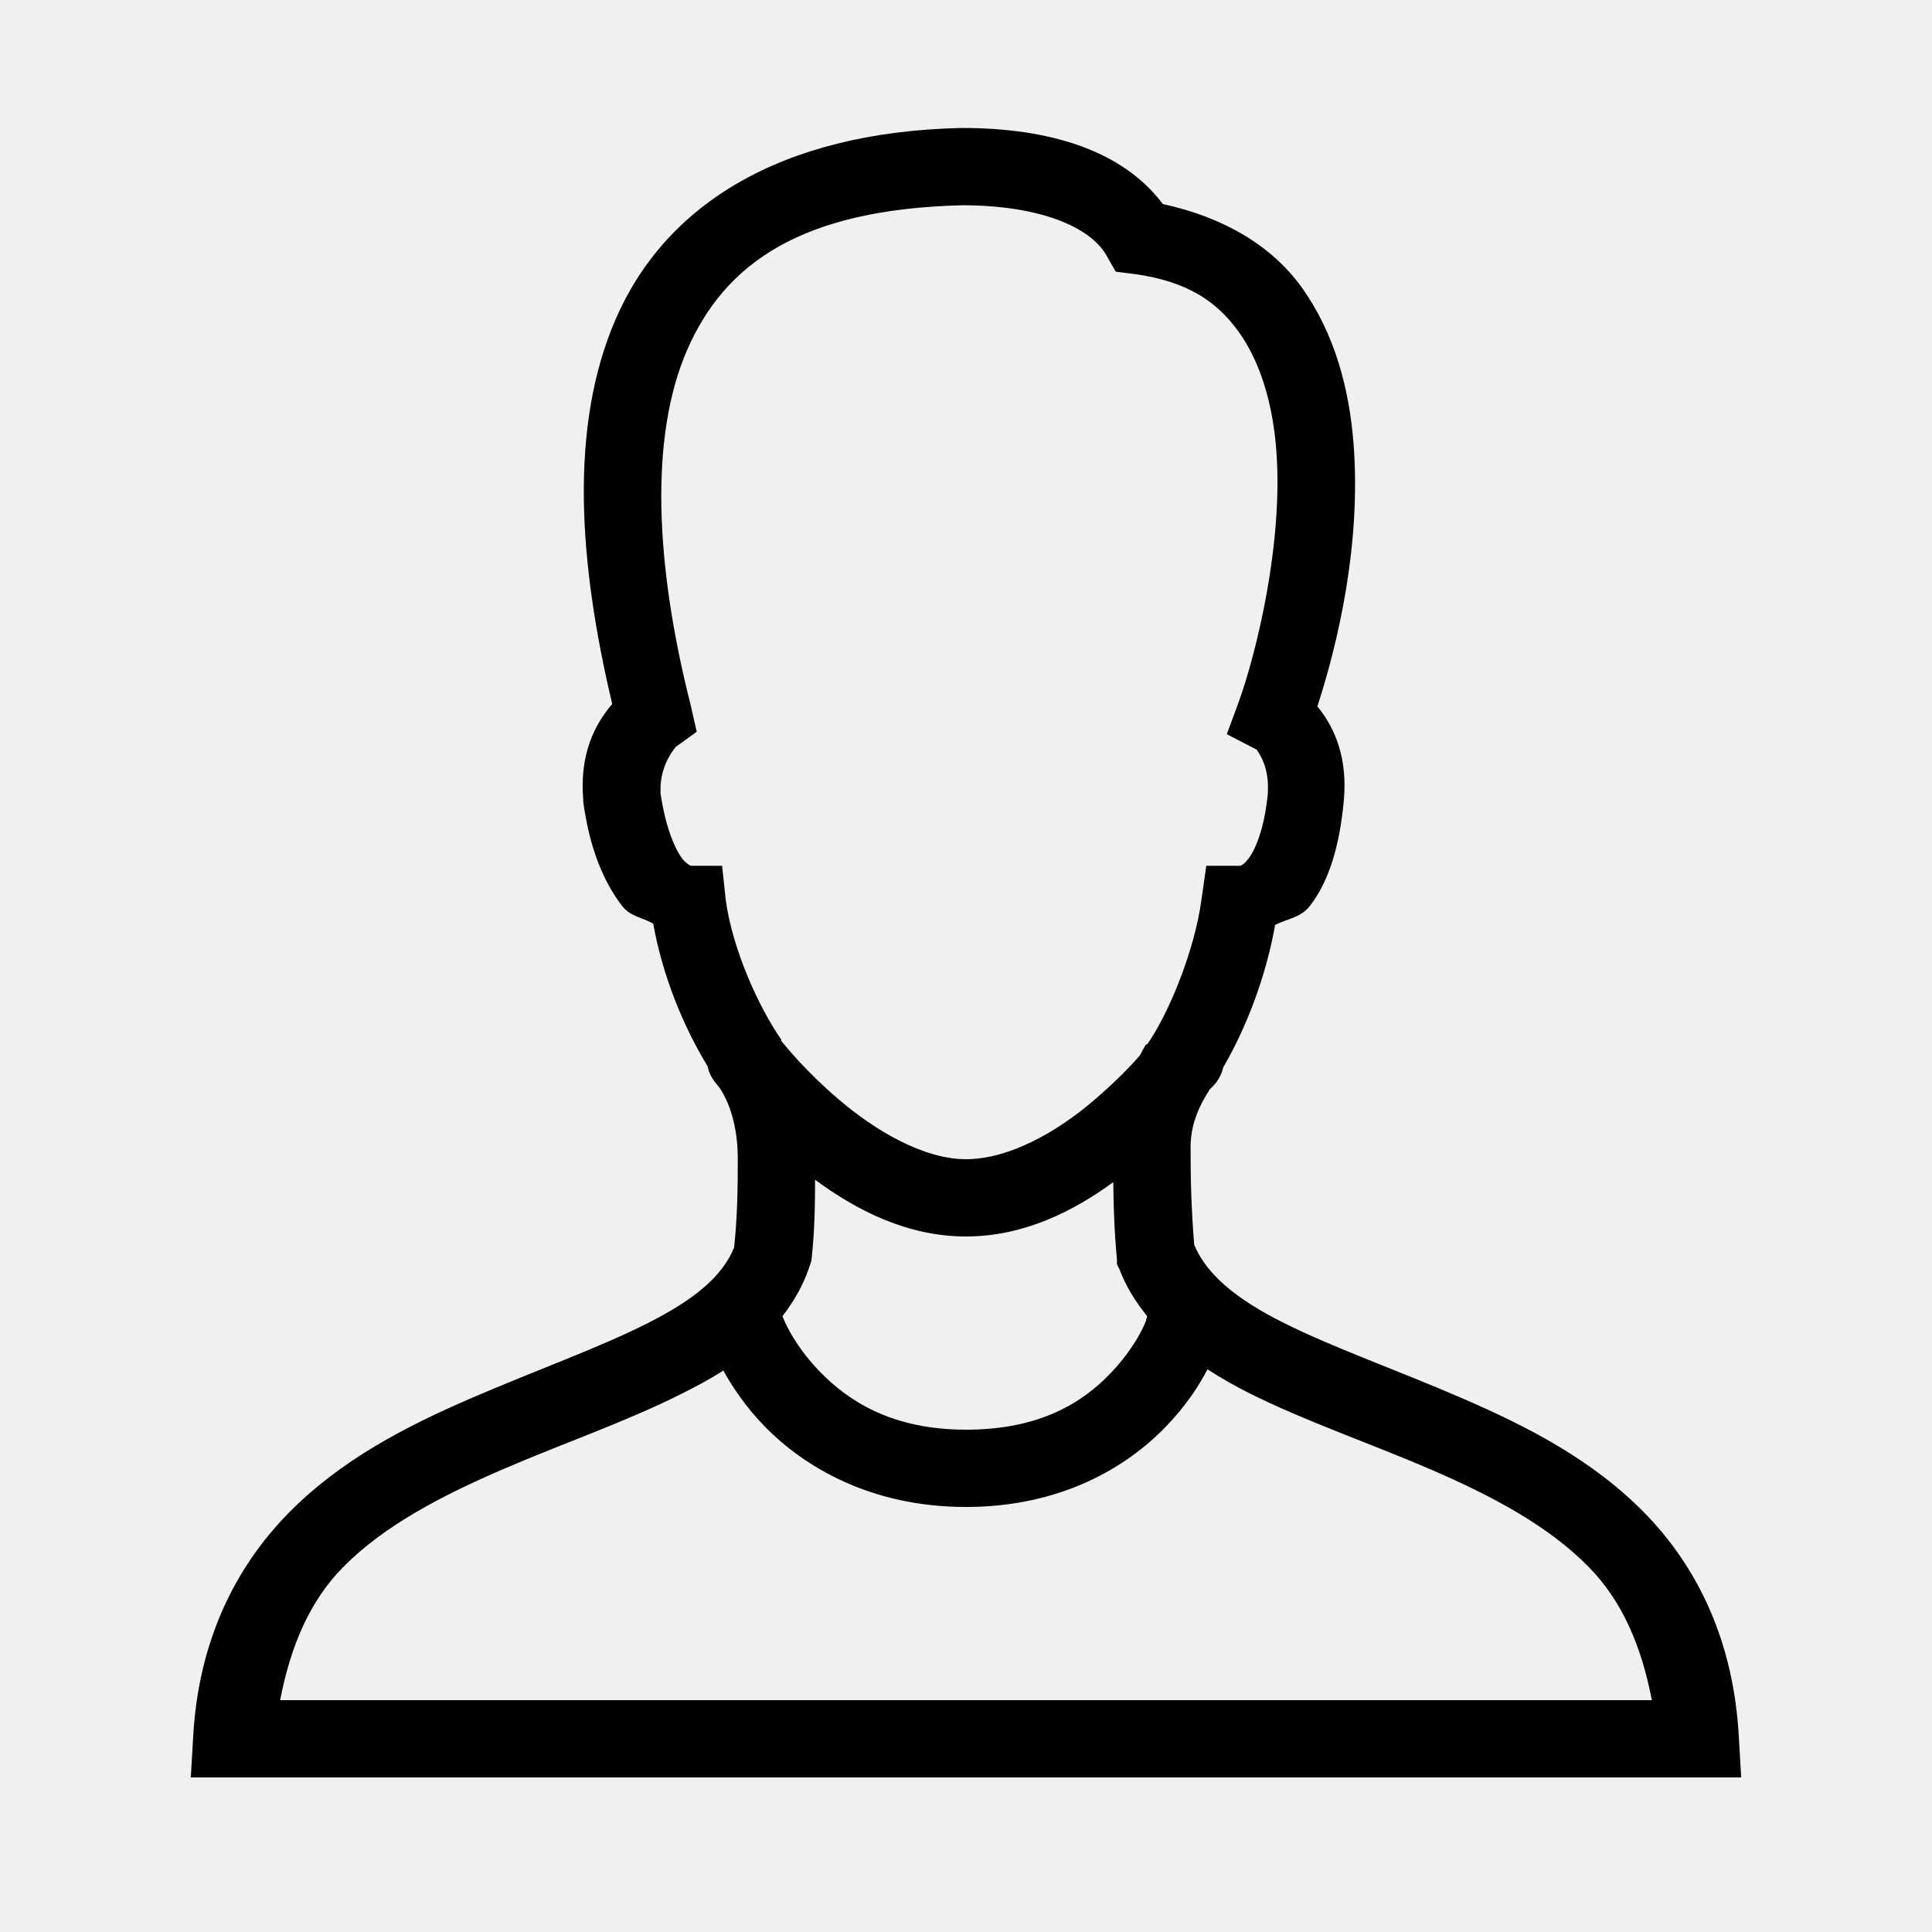
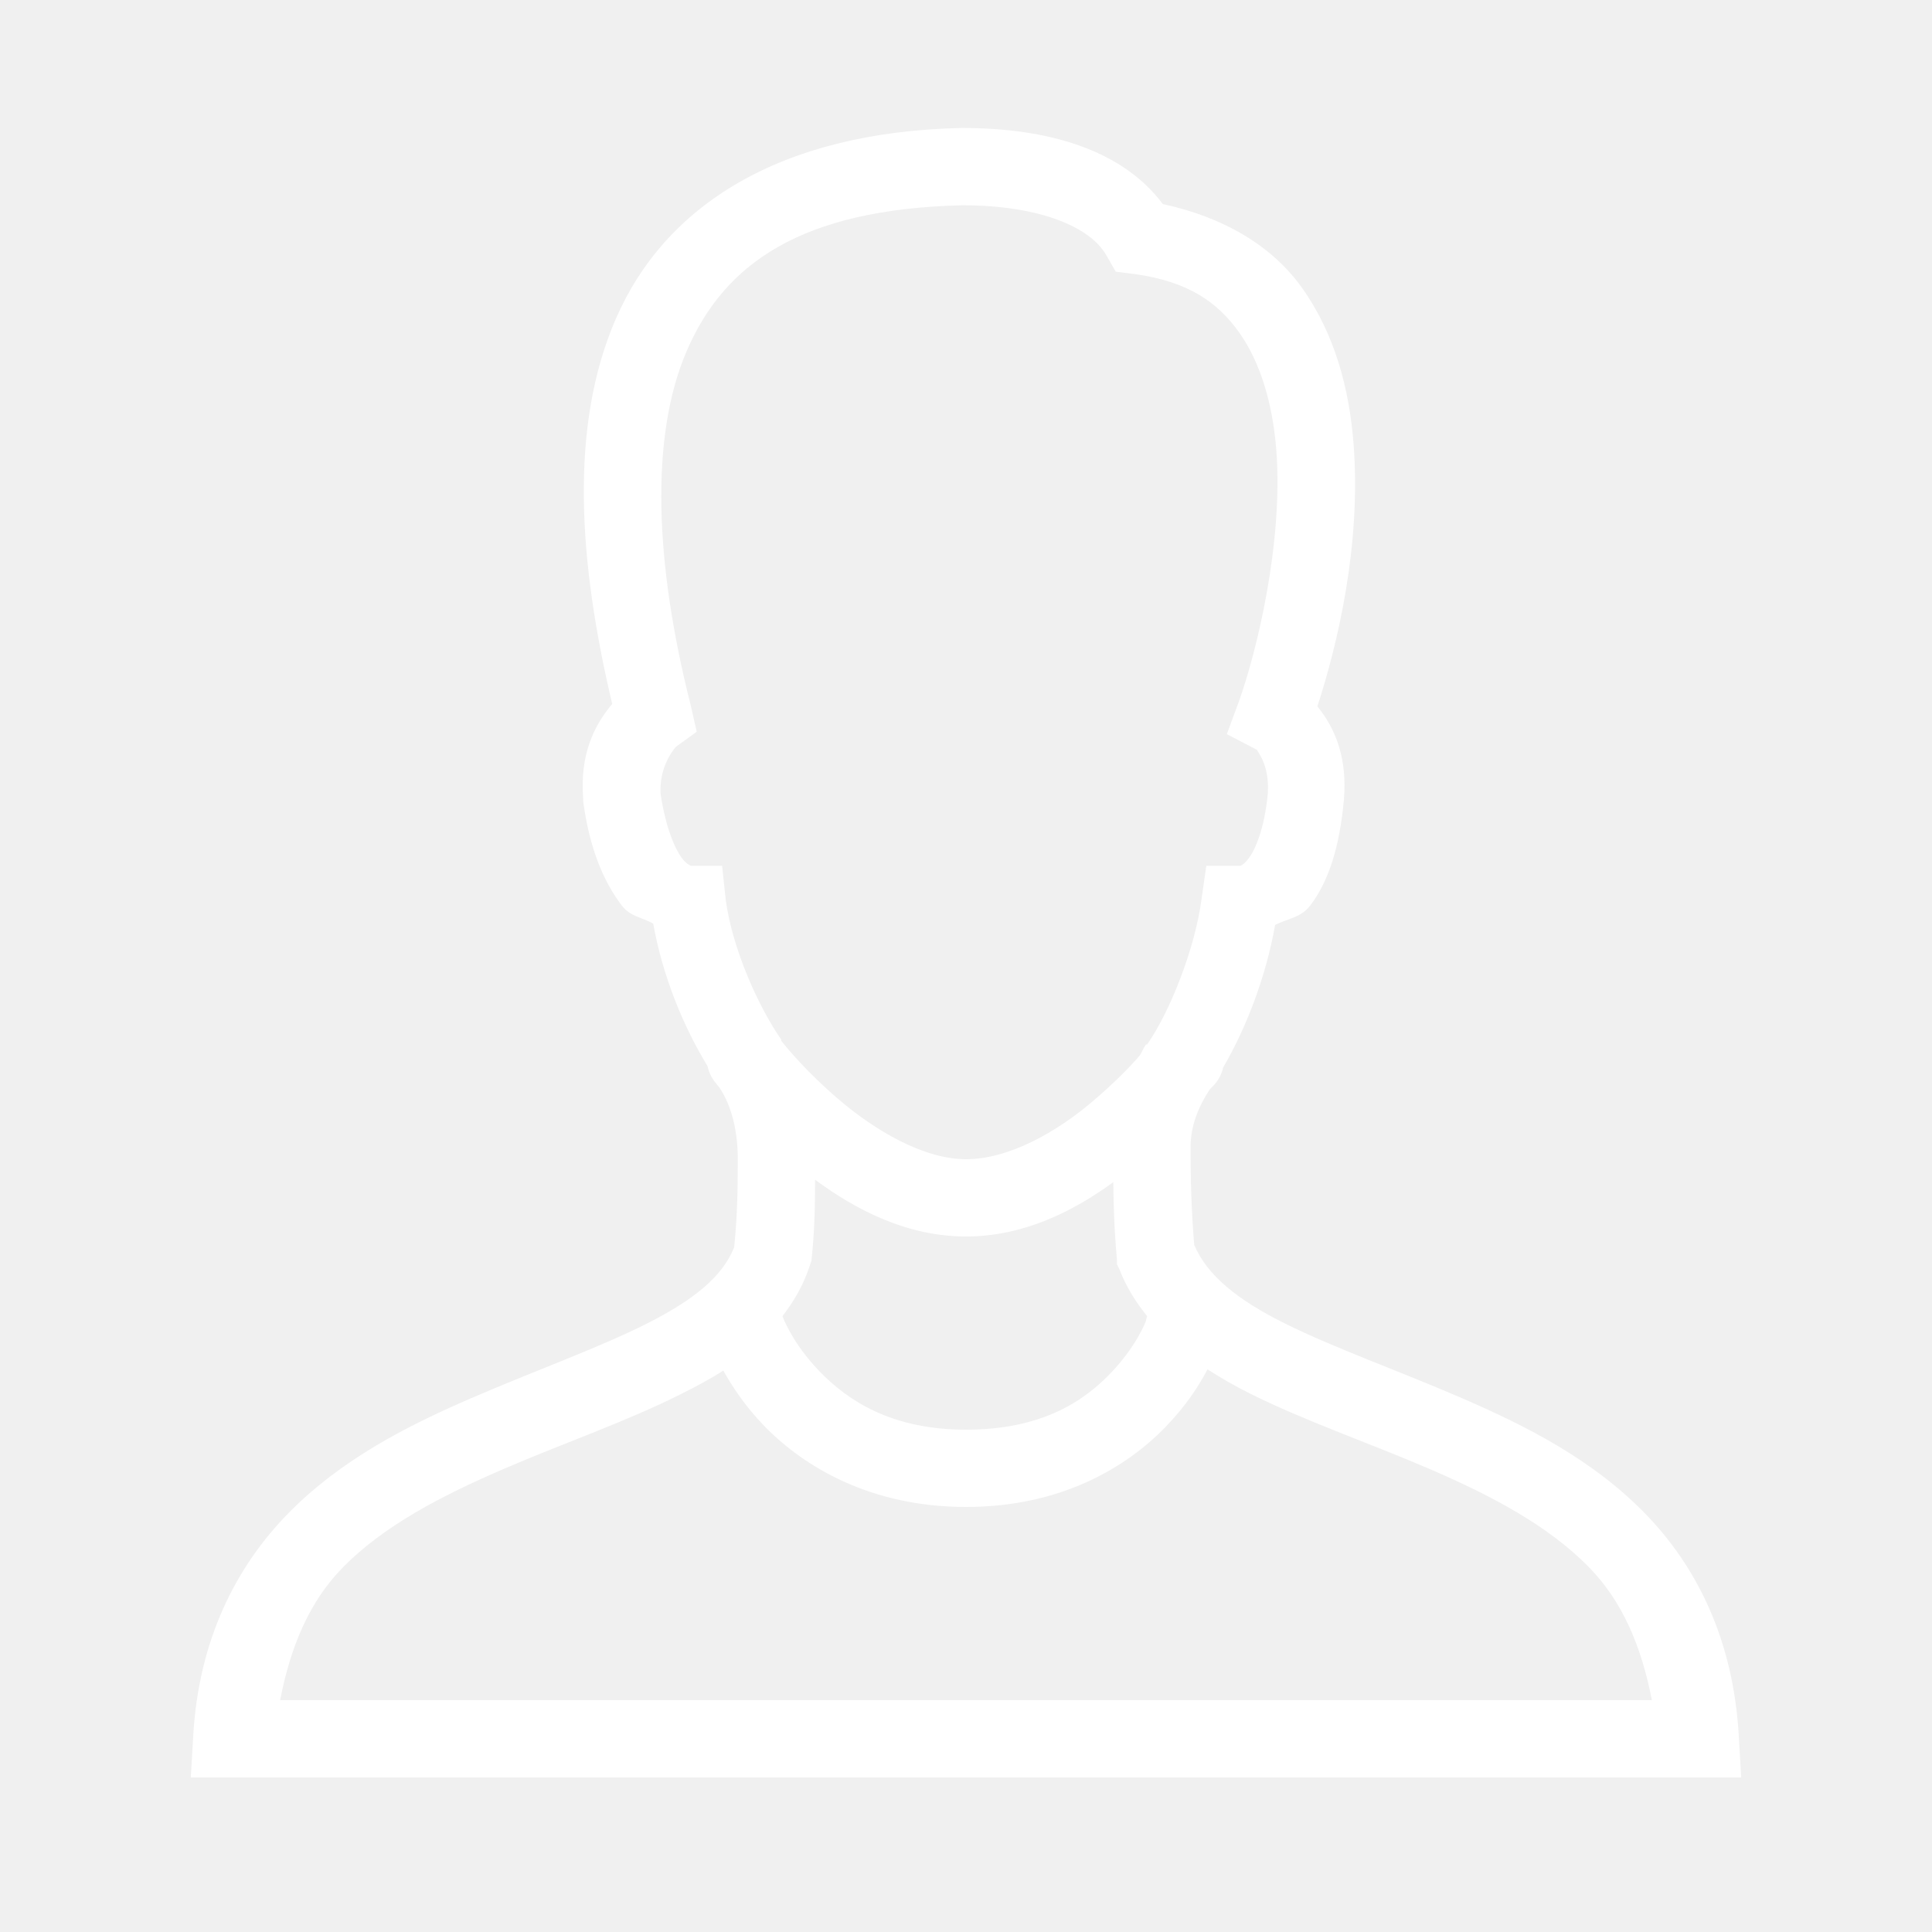
<svg xmlns="http://www.w3.org/2000/svg" viewBox="0 0 50 50" enable-background="new 0 0 50 50" width="50" height="50">
-   <path style="text-indent:0;text-align:start;line-height:normal;text-transform:none;block-progression:tb;-inkscape-font-specification:Bitstream Vera Sans" d="M 24.875 3.312 C 20.183 3.418 17.213 5.315 15.938 8.25 C 14.722 11.045 14.977 14.562 15.844 18.219 C 15.378 18.766 14.998 19.533 15.094 20.688 L 15.094 20.719 L 15.094 20.75 C 15.26 21.971 15.627 22.827 16.094 23.438 C 16.316 23.728 16.632 23.742 16.906 23.906 C 17.149 25.27 17.69 26.572 18.312 27.594 A 1 1 0 0 0 18.5 28 C 18.5 28 18.603 28.127 18.625 28.156 C 18.937 28.626 19.094 29.277 19.094 30 C 19.094 30.768 19.082 31.485 19 32.281 C 18.698 33.039 17.95 33.644 16.75 34.25 C 15.497 34.883 13.855 35.467 12.188 36.188 C 10.52 36.908 8.826 37.776 7.469 39.156 C 6.111 40.537 5.137 42.444 5 44.938 L 4.938 46 L 6 46 L 44 46 L 45.062 46 L 45 44.938 C 44.863 42.446 43.914 40.538 42.562 39.156 C 41.211 37.775 39.512 36.909 37.844 36.188 C 36.176 35.466 34.525 34.885 33.25 34.25 C 32.015 33.635 31.241 33.004 30.906 32.219 C 30.829 31.272 30.812 30.526 30.812 29.688 C 30.812 29.151 30.998 28.669 31.312 28.188 C 31.32 28.177 31.337 28.167 31.344 28.156 C 31.348 28.15 31.406 28.094 31.406 28.094 A 1 1 0 0 0 31.656 27.625 C 32.262 26.586 32.764 25.267 33 23.938 C 33.312 23.774 33.664 23.755 33.906 23.438 C 34.388 22.808 34.67 21.914 34.781 20.688 C 34.869 19.63 34.567 18.861 34.094 18.281 C 34.614 16.678 35.23 14.117 35.031 11.5 C 34.922 10.063 34.542 8.631 33.688 7.438 C 32.916 6.36 31.664 5.62 30.094 5.281 C 29.035 3.867 27.111 3.312 24.906 3.312 L 24.875 3.312 z M 24.906 5.312 C 24.919 5.312 24.925 5.312 24.938 5.312 C 26.934 5.32 28.21 5.882 28.625 6.594 L 28.875 7.031 L 29.375 7.094 C 30.748 7.287 31.505 7.815 32.062 8.594 C 32.62 9.372 32.94 10.456 33.031 11.656 C 33.213 14.057 32.52 16.876 32.062 18.156 L 31.75 19 L 32.531 19.406 C 32.524 19.435 32.852 19.766 32.812 20.5 C 32.811 20.516 32.814 20.515 32.812 20.531 C 32.721 21.473 32.478 22.002 32.312 22.219 C 32.144 22.439 32.06 22.406 32.094 22.406 L 31.219 22.406 L 31.094 23.281 C 30.921 24.576 30.262 26.211 29.688 27.031 L 29.656 27.031 C 29.599 27.117 29.554 27.221 29.5 27.312 C 29.239 27.618 28.843 28.02 28.281 28.5 C 27.348 29.297 26.111 30 25 30 C 23.9 30 22.648 29.261 21.688 28.438 C 20.854 27.723 20.36 27.11 20.219 26.938 C 20.214 26.931 20.223 26.913 20.219 26.906 C 19.63 26.057 18.952 24.561 18.781 23.281 L 18.688 22.406 L 17.875 22.406 C 17.84 22.389 17.748 22.339 17.656 22.219 C 17.479 21.987 17.231 21.451 17.094 20.531 C 17.092 20.511 17.095 20.52 17.094 20.5 C 17.092 20.484 17.096 20.485 17.094 20.469 C 17.078 19.711 17.549 19.29 17.469 19.344 L 18.031 18.938 L 17.875 18.25 C 16.952 14.607 16.807 11.303 17.781 9.062 C 18.753 6.828 20.723 5.414 24.906 5.312 z M 21.094 30.531 C 22.148 31.309 23.467 32 25 32 C 26.498 32 27.786 31.342 28.812 30.594 C 28.817 31.204 28.837 31.827 28.906 32.594 L 28.906 32.719 L 28.969 32.844 C 29.145 33.304 29.393 33.696 29.688 34.062 A 1 1 0 0 0 29.656 34.188 C 29.656 34.188 29.419 34.842 28.719 35.562 C 28.019 36.283 26.935 37 25 37 C 23.073 37 21.948 36.25 21.219 35.5 C 20.49 34.75 20.25 34.062 20.25 34.062 C 20.538 33.688 20.777 33.284 20.938 32.812 L 20.969 32.719 L 21 32.625 C 21.084 31.865 21.093 31.183 21.094 30.531 z M 31.25 35.438 C 31.6 35.663 31.965 35.874 32.344 36.062 C 33.803 36.79 35.462 37.353 37.031 38.031 C 38.601 38.71 40.067 39.481 41.125 40.562 C 41.968 41.424 42.476 42.574 42.75 44 L 7.25 44 C 7.525 42.575 8.027 41.425 8.875 40.562 C 9.939 39.481 11.43 38.71 13 38.031 C 14.57 37.352 16.212 36.792 17.656 36.062 C 18.017 35.88 18.385 35.687 18.719 35.469 C 18.943 35.872 19.284 36.395 19.781 36.906 C 20.802 37.956 22.527 39 25 39 C 27.465 39 29.156 37.967 30.156 36.938 C 30.703 36.375 31.036 35.85 31.25 35.438 z" color="#000" overflow="visible" enable-background="accumulate" font-family="Bitstream Vera Sans" />
+   <path strokes="white" fill="white" style="text-indent:0;text-align:start;line-height:normal;text-transform:none;block-progression:tb;-inkscape-font-specification:Bitstream Vera Sans" d="M 24.875 3.312 C 20.183 3.418 17.213 5.315 15.938 8.25 C 14.722 11.045 14.977 14.562 15.844 18.219 C 15.378 18.766 14.998 19.533 15.094 20.688 L 15.094 20.719 L 15.094 20.75 C 15.26 21.971 15.627 22.827 16.094 23.438 C 16.316 23.728 16.632 23.742 16.906 23.906 C 17.149 25.27 17.69 26.572 18.312 27.594 A 1 1 0 0 0 18.5 28 C 18.5 28 18.603 28.127 18.625 28.156 C 18.937 28.626 19.094 29.277 19.094 30 C 19.094 30.768 19.082 31.485 19 32.281 C 18.698 33.039 17.95 33.644 16.75 34.25 C 15.497 34.883 13.855 35.467 12.188 36.188 C 10.52 36.908 8.826 37.776 7.469 39.156 C 6.111 40.537 5.137 42.444 5 44.938 L 4.938 46 L 6 46 L 44 46 L 45.062 46 L 45 44.938 C 44.863 42.446 43.914 40.538 42.562 39.156 C 41.211 37.775 39.512 36.909 37.844 36.188 C 36.176 35.466 34.525 34.885 33.25 34.25 C 32.015 33.635 31.241 33.004 30.906 32.219 C 30.829 31.272 30.812 30.526 30.812 29.688 C 30.812 29.151 30.998 28.669 31.312 28.188 C 31.32 28.177 31.337 28.167 31.344 28.156 C 31.348 28.15 31.406 28.094 31.406 28.094 A 1 1 0 0 0 31.656 27.625 C 32.262 26.586 32.764 25.267 33 23.938 C 33.312 23.774 33.664 23.755 33.906 23.438 C 34.388 22.808 34.67 21.914 34.781 20.688 C 34.869 19.63 34.567 18.861 34.094 18.281 C 34.614 16.678 35.23 14.117 35.031 11.5 C 34.922 10.063 34.542 8.631 33.688 7.438 C 32.916 6.36 31.664 5.62 30.094 5.281 C 29.035 3.867 27.111 3.312 24.906 3.312 L 24.875 3.312 z M 24.906 5.312 C 24.919 5.312 24.925 5.312 24.938 5.312 C 26.934 5.32 28.21 5.882 28.625 6.594 L 28.875 7.031 L 29.375 7.094 C 30.748 7.287 31.505 7.815 32.062 8.594 C 32.62 9.372 32.94 10.456 33.031 11.656 C 33.213 14.057 32.52 16.876 32.062 18.156 L 31.75 19 L 32.531 19.406 C 32.524 19.435 32.852 19.766 32.812 20.5 C 32.811 20.516 32.814 20.515 32.812 20.531 C 32.721 21.473 32.478 22.002 32.312 22.219 C 32.144 22.439 32.06 22.406 32.094 22.406 L 31.219 22.406 L 31.094 23.281 C 30.921 24.576 30.262 26.211 29.688 27.031 L 29.656 27.031 C 29.599 27.117 29.554 27.221 29.5 27.312 C 29.239 27.618 28.843 28.02 28.281 28.5 C 27.348 29.297 26.111 30 25 30 C 23.9 30 22.648 29.261 21.688 28.438 C 20.854 27.723 20.36 27.11 20.219 26.938 C 20.214 26.931 20.223 26.913 20.219 26.906 C 19.63 26.057 18.952 24.561 18.781 23.281 L 18.688 22.406 L 17.875 22.406 C 17.84 22.389 17.748 22.339 17.656 22.219 C 17.479 21.987 17.231 21.451 17.094 20.531 C 17.092 20.511 17.095 20.52 17.094 20.5 C 17.092 20.484 17.096 20.485 17.094 20.469 C 17.078 19.711 17.549 19.29 17.469 19.344 L 18.031 18.938 L 17.875 18.25 C 16.952 14.607 16.807 11.303 17.781 9.062 C 18.753 6.828 20.723 5.414 24.906 5.312 z M 21.094 30.531 C 22.148 31.309 23.467 32 25 32 C 26.498 32 27.786 31.342 28.812 30.594 C 28.817 31.204 28.837 31.827 28.906 32.594 L 28.906 32.719 L 28.969 32.844 C 29.145 33.304 29.393 33.696 29.688 34.062 A 1 1 0 0 0 29.656 34.188 C 29.656 34.188 29.419 34.842 28.719 35.562 C 28.019 36.283 26.935 37 25 37 C 23.073 37 21.948 36.25 21.219 35.5 C 20.49 34.75 20.25 34.062 20.25 34.062 C 20.538 33.688 20.777 33.284 20.938 32.812 L 20.969 32.719 L 21 32.625 C 21.084 31.865 21.093 31.183 21.094 30.531 z M 31.25 35.438 C 31.6 35.663 31.965 35.874 32.344 36.062 C 33.803 36.79 35.462 37.353 37.031 38.031 C 38.601 38.71 40.067 39.481 41.125 40.562 C 41.968 41.424 42.476 42.574 42.75 44 L 7.25 44 C 7.525 42.575 8.027 41.425 8.875 40.562 C 9.939 39.481 11.43 38.71 13 38.031 C 14.57 37.352 16.212 36.792 17.656 36.062 C 18.017 35.88 18.385 35.687 18.719 35.469 C 18.943 35.872 19.284 36.395 19.781 36.906 C 20.802 37.956 22.527 39 25 39 C 27.465 39 29.156 37.967 30.156 36.938 C 30.703 36.375 31.036 35.85 31.25 35.438 z" color="#000" overflow="visible" enable-background="accumulate" font-family="Bitstream Vera Sans" />
</svg>
